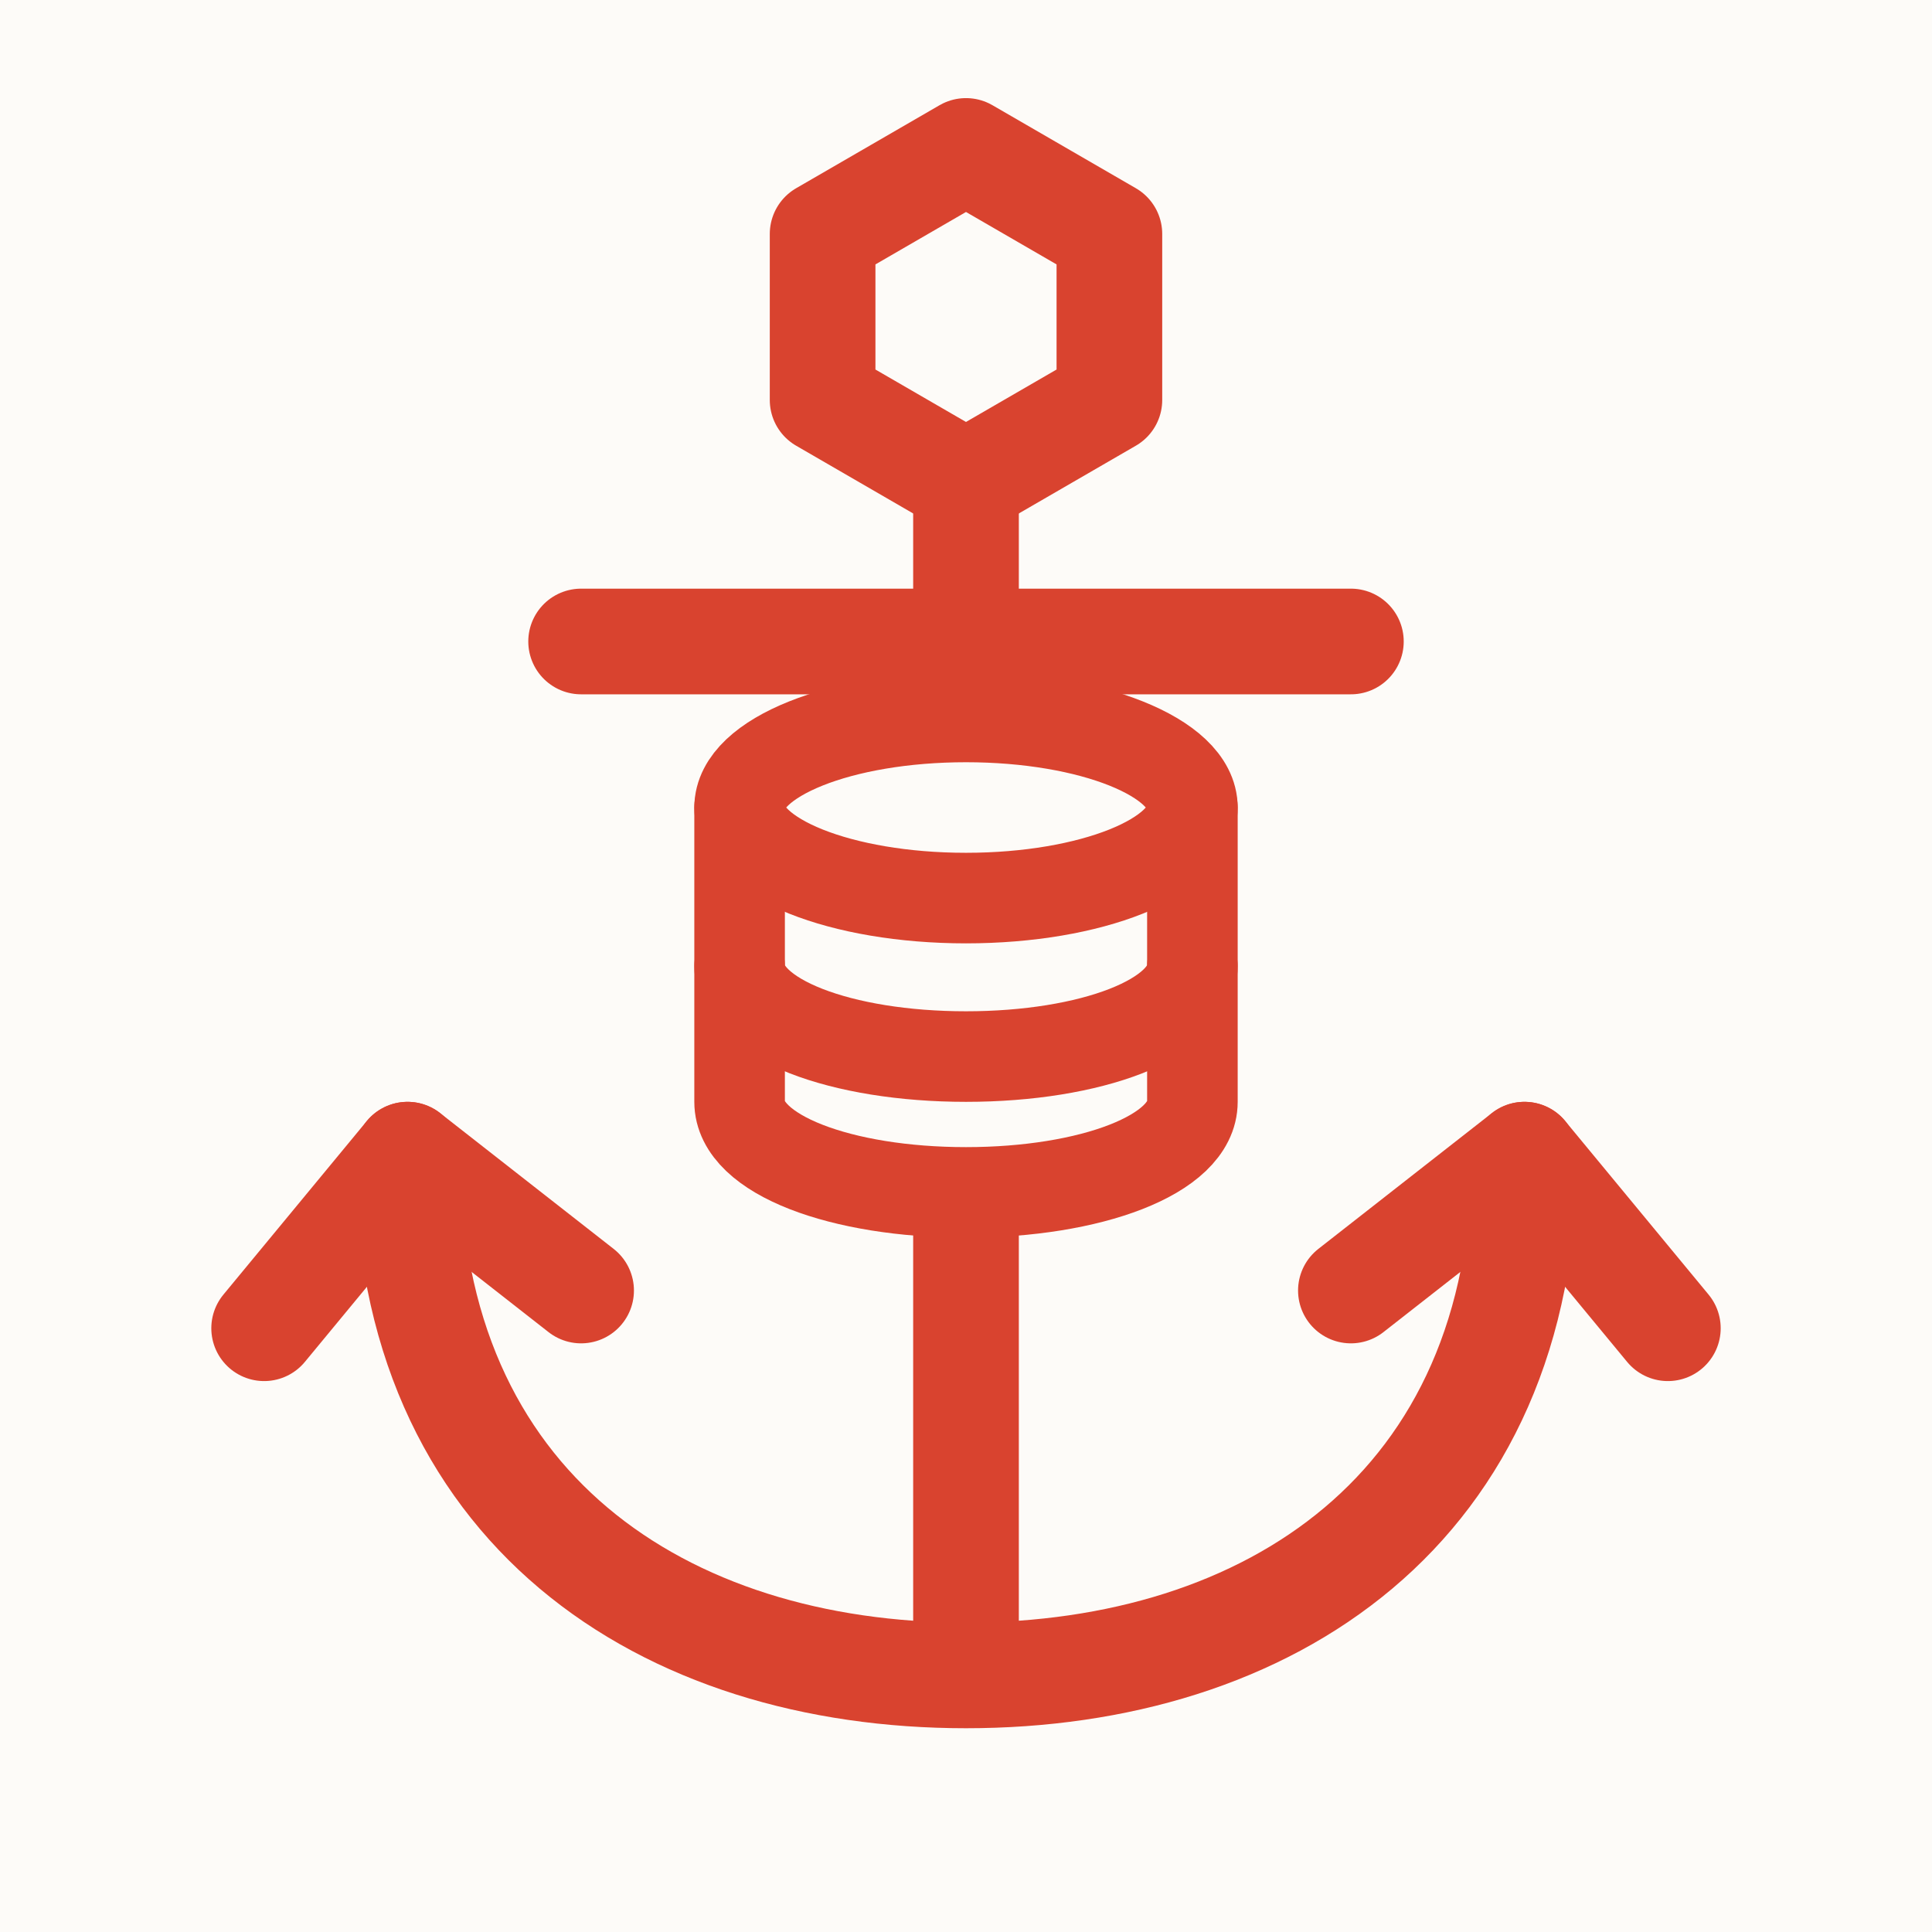
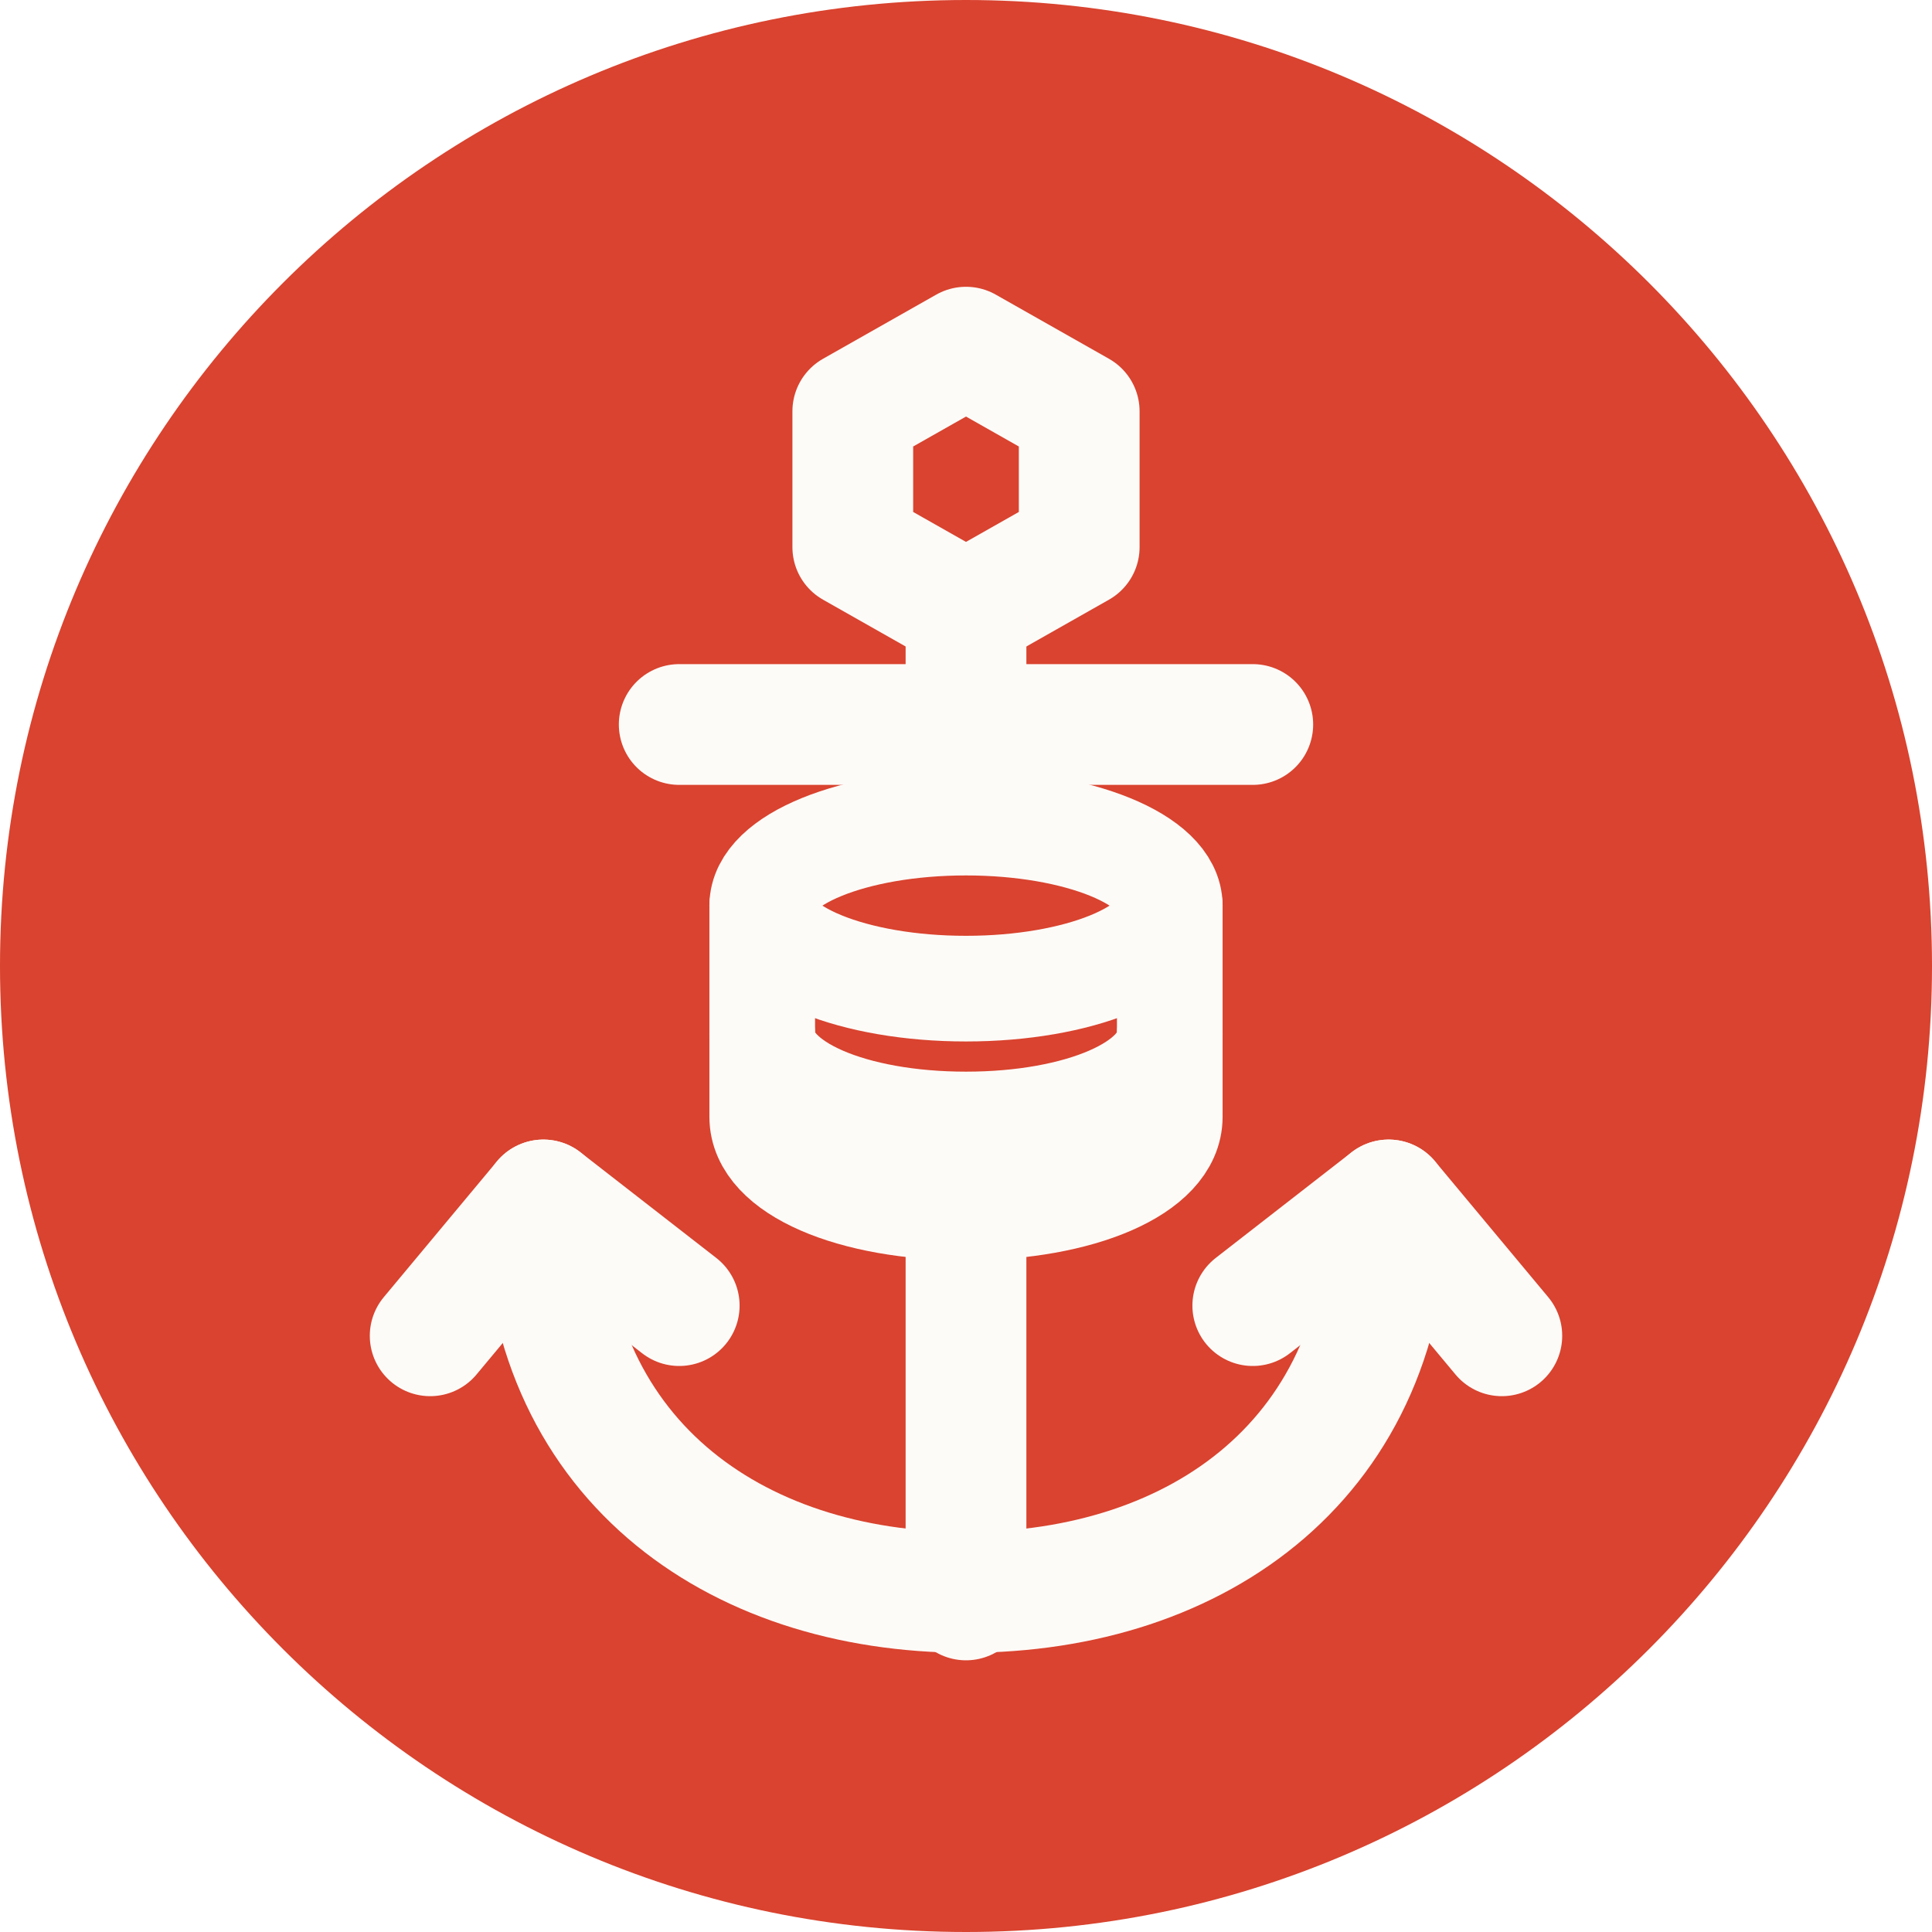
<svg xmlns="http://www.w3.org/2000/svg" viewBox="0 0 512 512" width="512" height="512">
-   <rect width="512" height="512" fill="#fdfbf8" />
-   <g fill="none" stroke="#d9432f" stroke-width="28" stroke-linecap="round" stroke-linejoin="round">
-     <path d="M256 40 L294 62 L294 106 L256 128 L218 106 L218 62 Z" />
-     <path d="M256 128 V170" />
-     <path d="M154 170 H358" />
-     <path d="M256 320 V430" />
-     <path d="M108 306 C108 400 176 444 256 444 C336 444 404 400 404 306" />
-     <path d="M108 306 L70 352 M108 306 L154 342" />
-     <path d="M404 306 L442 352 M404 306 L358 342" />
+   <circle cx="256" cy="256" r="256" fill="#d9432f" />
+   <g fill="none" stroke="#fdfbf8" stroke-width="32" stroke-linecap="round" stroke-linejoin="round">
+     <path d="M256 92 L286 109 L286 145 L256 162 L226 145 L226 109 Z" />
+     <path d="M256 162 V192" />
+     <path d="M180 192 H332" />
+     <path d="M256 326 V424" />
+     <path d="M144 318 C144 386 194 422 256 422 C318 422 368 386 368 318" />
+     <path d="M144 318 L114 354 M144 318 L180 346" />
+     <path d="M368 318 L398 354 M368 318 L332 346" />
  </g>
-   <g stroke="#d9432f" stroke-width="24" stroke-linecap="round" stroke-linejoin="round">
-     <path d="M196 214 V292 C196 306 223 316 256 316 C289 316 316 306 316 292 V214" fill="#fdfbf8" />
-     <ellipse cx="256" cy="214" rx="60" ry="24" fill="#fdfbf8" />
-     <path d="M196 256 C196 270 223 280 256 280 C289 280 316 270 316 256" fill="none" />
+   <g stroke="#fdfbf8" stroke-width="28" stroke-linecap="round" stroke-linejoin="round" fill="#d9432f">
+     <path d="M202 240 V296 C202 310 226 320 256 320 C286 320 310 310 310 296 V240" />
+     <ellipse cx="256" cy="240" rx="54" ry="22" />
+     <path d="M202 274 C202 288 226 298 256 298 C286 298 310 288 310 274" fill="none" />
  </g>
</svg>
